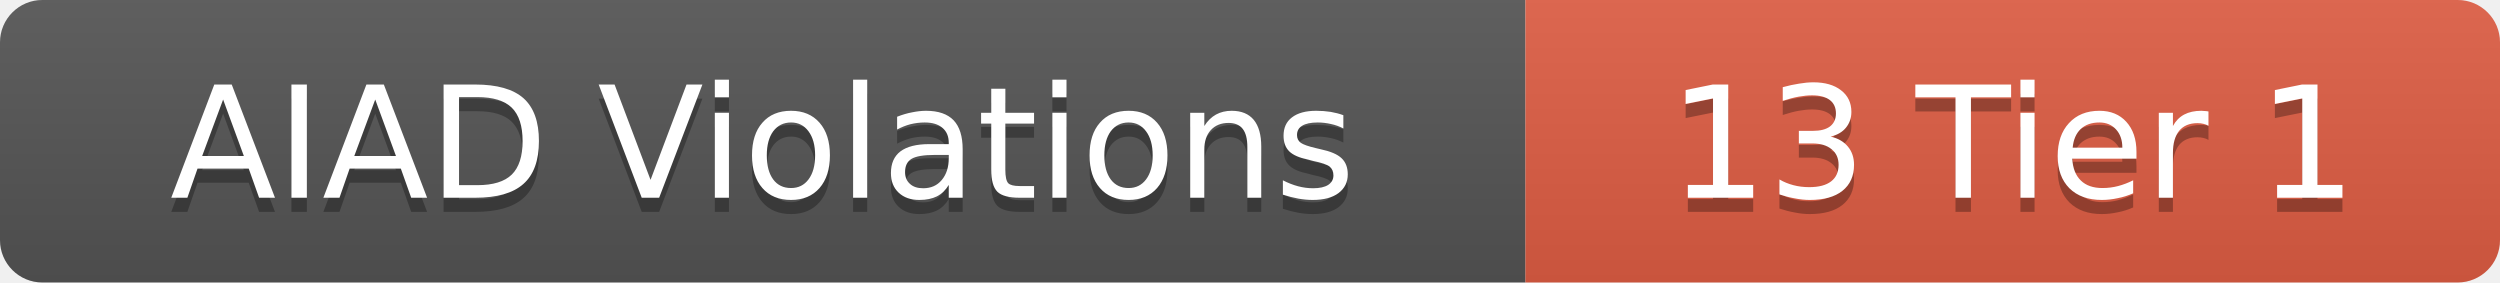
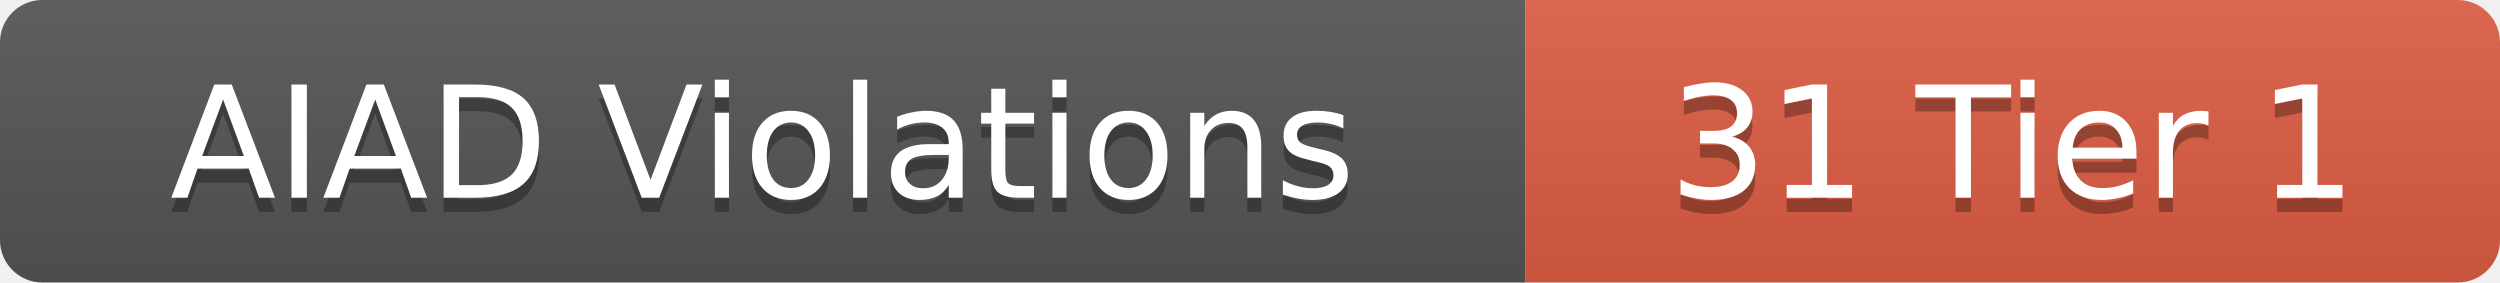
- <svg xmlns="http://www.w3.org/2000/svg" width="177" height="20" role="img" aria-label="AIAD Violations: 13 Tier 1">
+ <svg xmlns="http://www.w3.org/2000/svg" width="177" height="20" role="img" aria-label="AIAD Violations: 31 Tier 1">
  <linearGradient id="aiad-badge-g" x2="0" y2="100%">
    <stop offset="0" stop-color="#bbb" stop-opacity=".1" />
    <stop offset="1" stop-opacity=".1" />
  </linearGradient>
  <clipPath id="aiad-badge-c">
    <rect width="177" height="20" rx="3" fill="#fff" />
  </clipPath>
  <g clip-path="url(#aiad-badge-c)">
    <rect width="108" height="20" fill="#555" />
    <rect x="108" width="69" height="20" fill="#e05d44" />
    <rect width="177" height="20" fill="url(#aiad-badge-g)" />
  </g>
  <g fill="#fff" text-anchor="middle" font-family="Verdana,Geneva,DejaVu Sans,sans-serif" font-size="11">
    <text x="54" y="15" fill="#010101" fill-opacity=".3">AIAD Violations</text>
    <text x="54" y="14">AIAD Violations</text>
-     <text x="142.5" y="15" fill="#010101" fill-opacity=".3">13 Tier 1</text>
-     <text x="142.5" y="14">13 Tier 1</text>
+     <text x="142.5" y="15" fill="#010101" fill-opacity=".3">31 Tier 1</text>
+     <text x="142.5" y="14">31 Tier 1</text>
  </g>
</svg>
